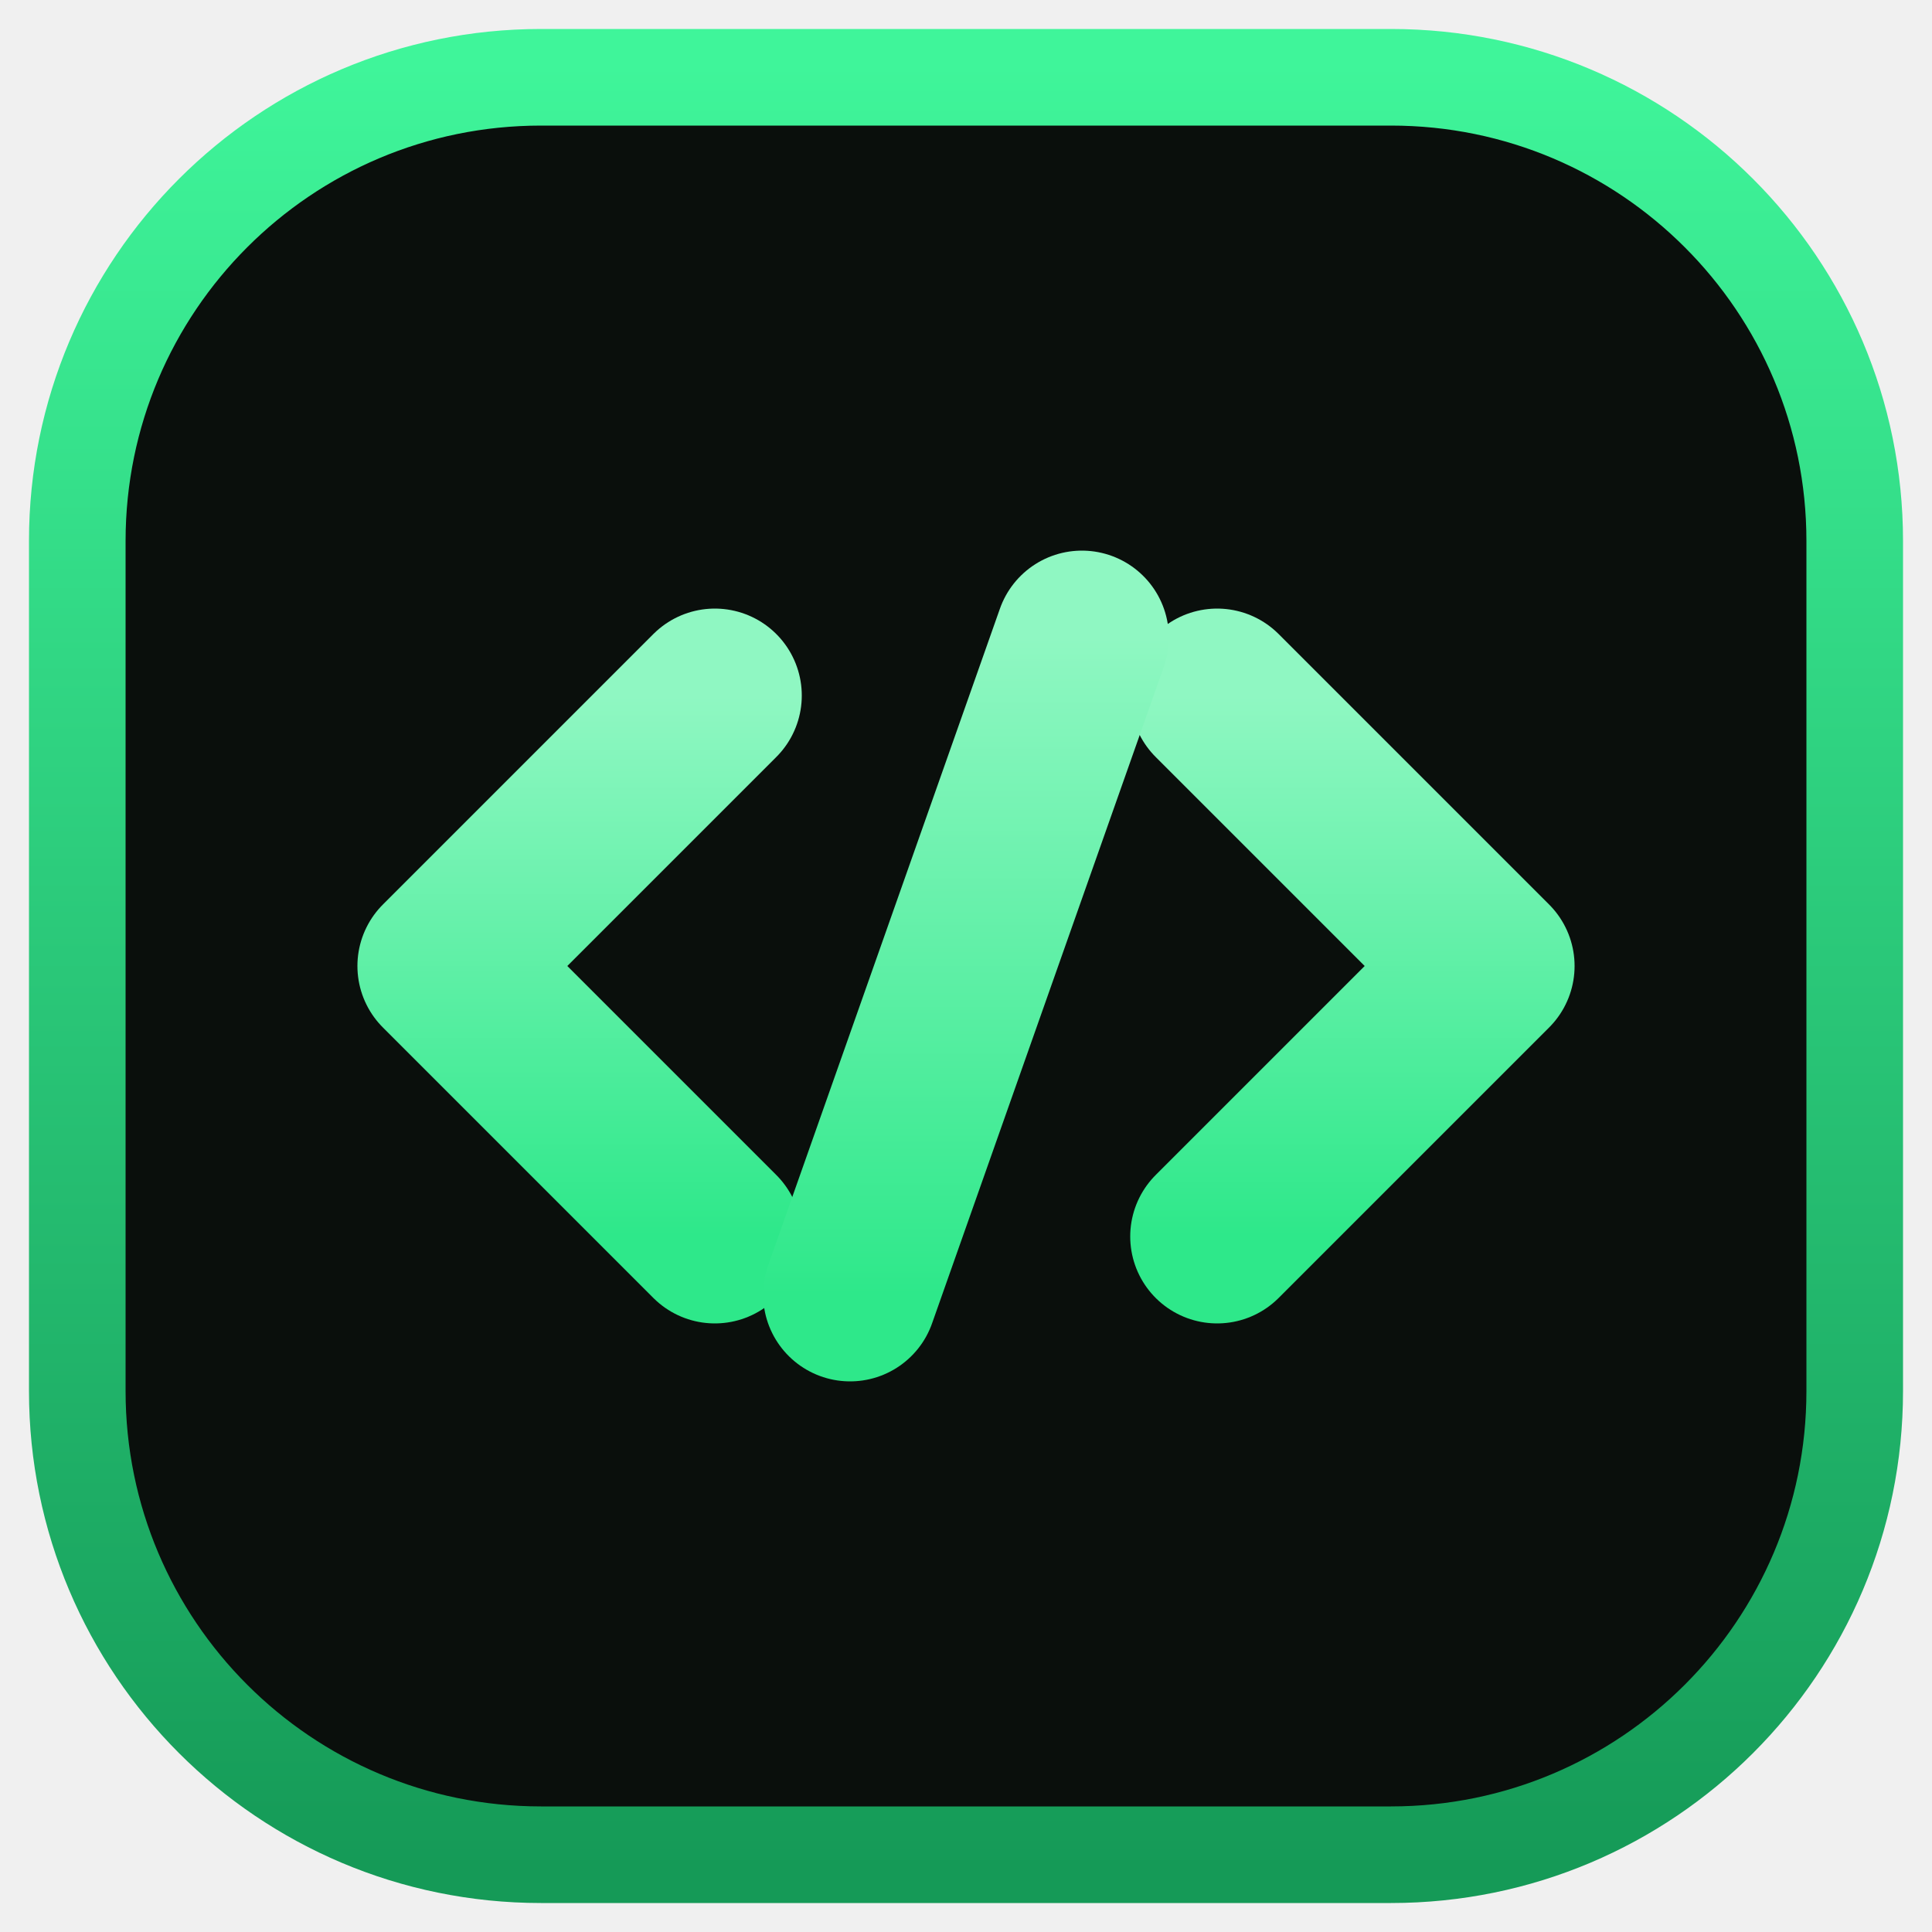
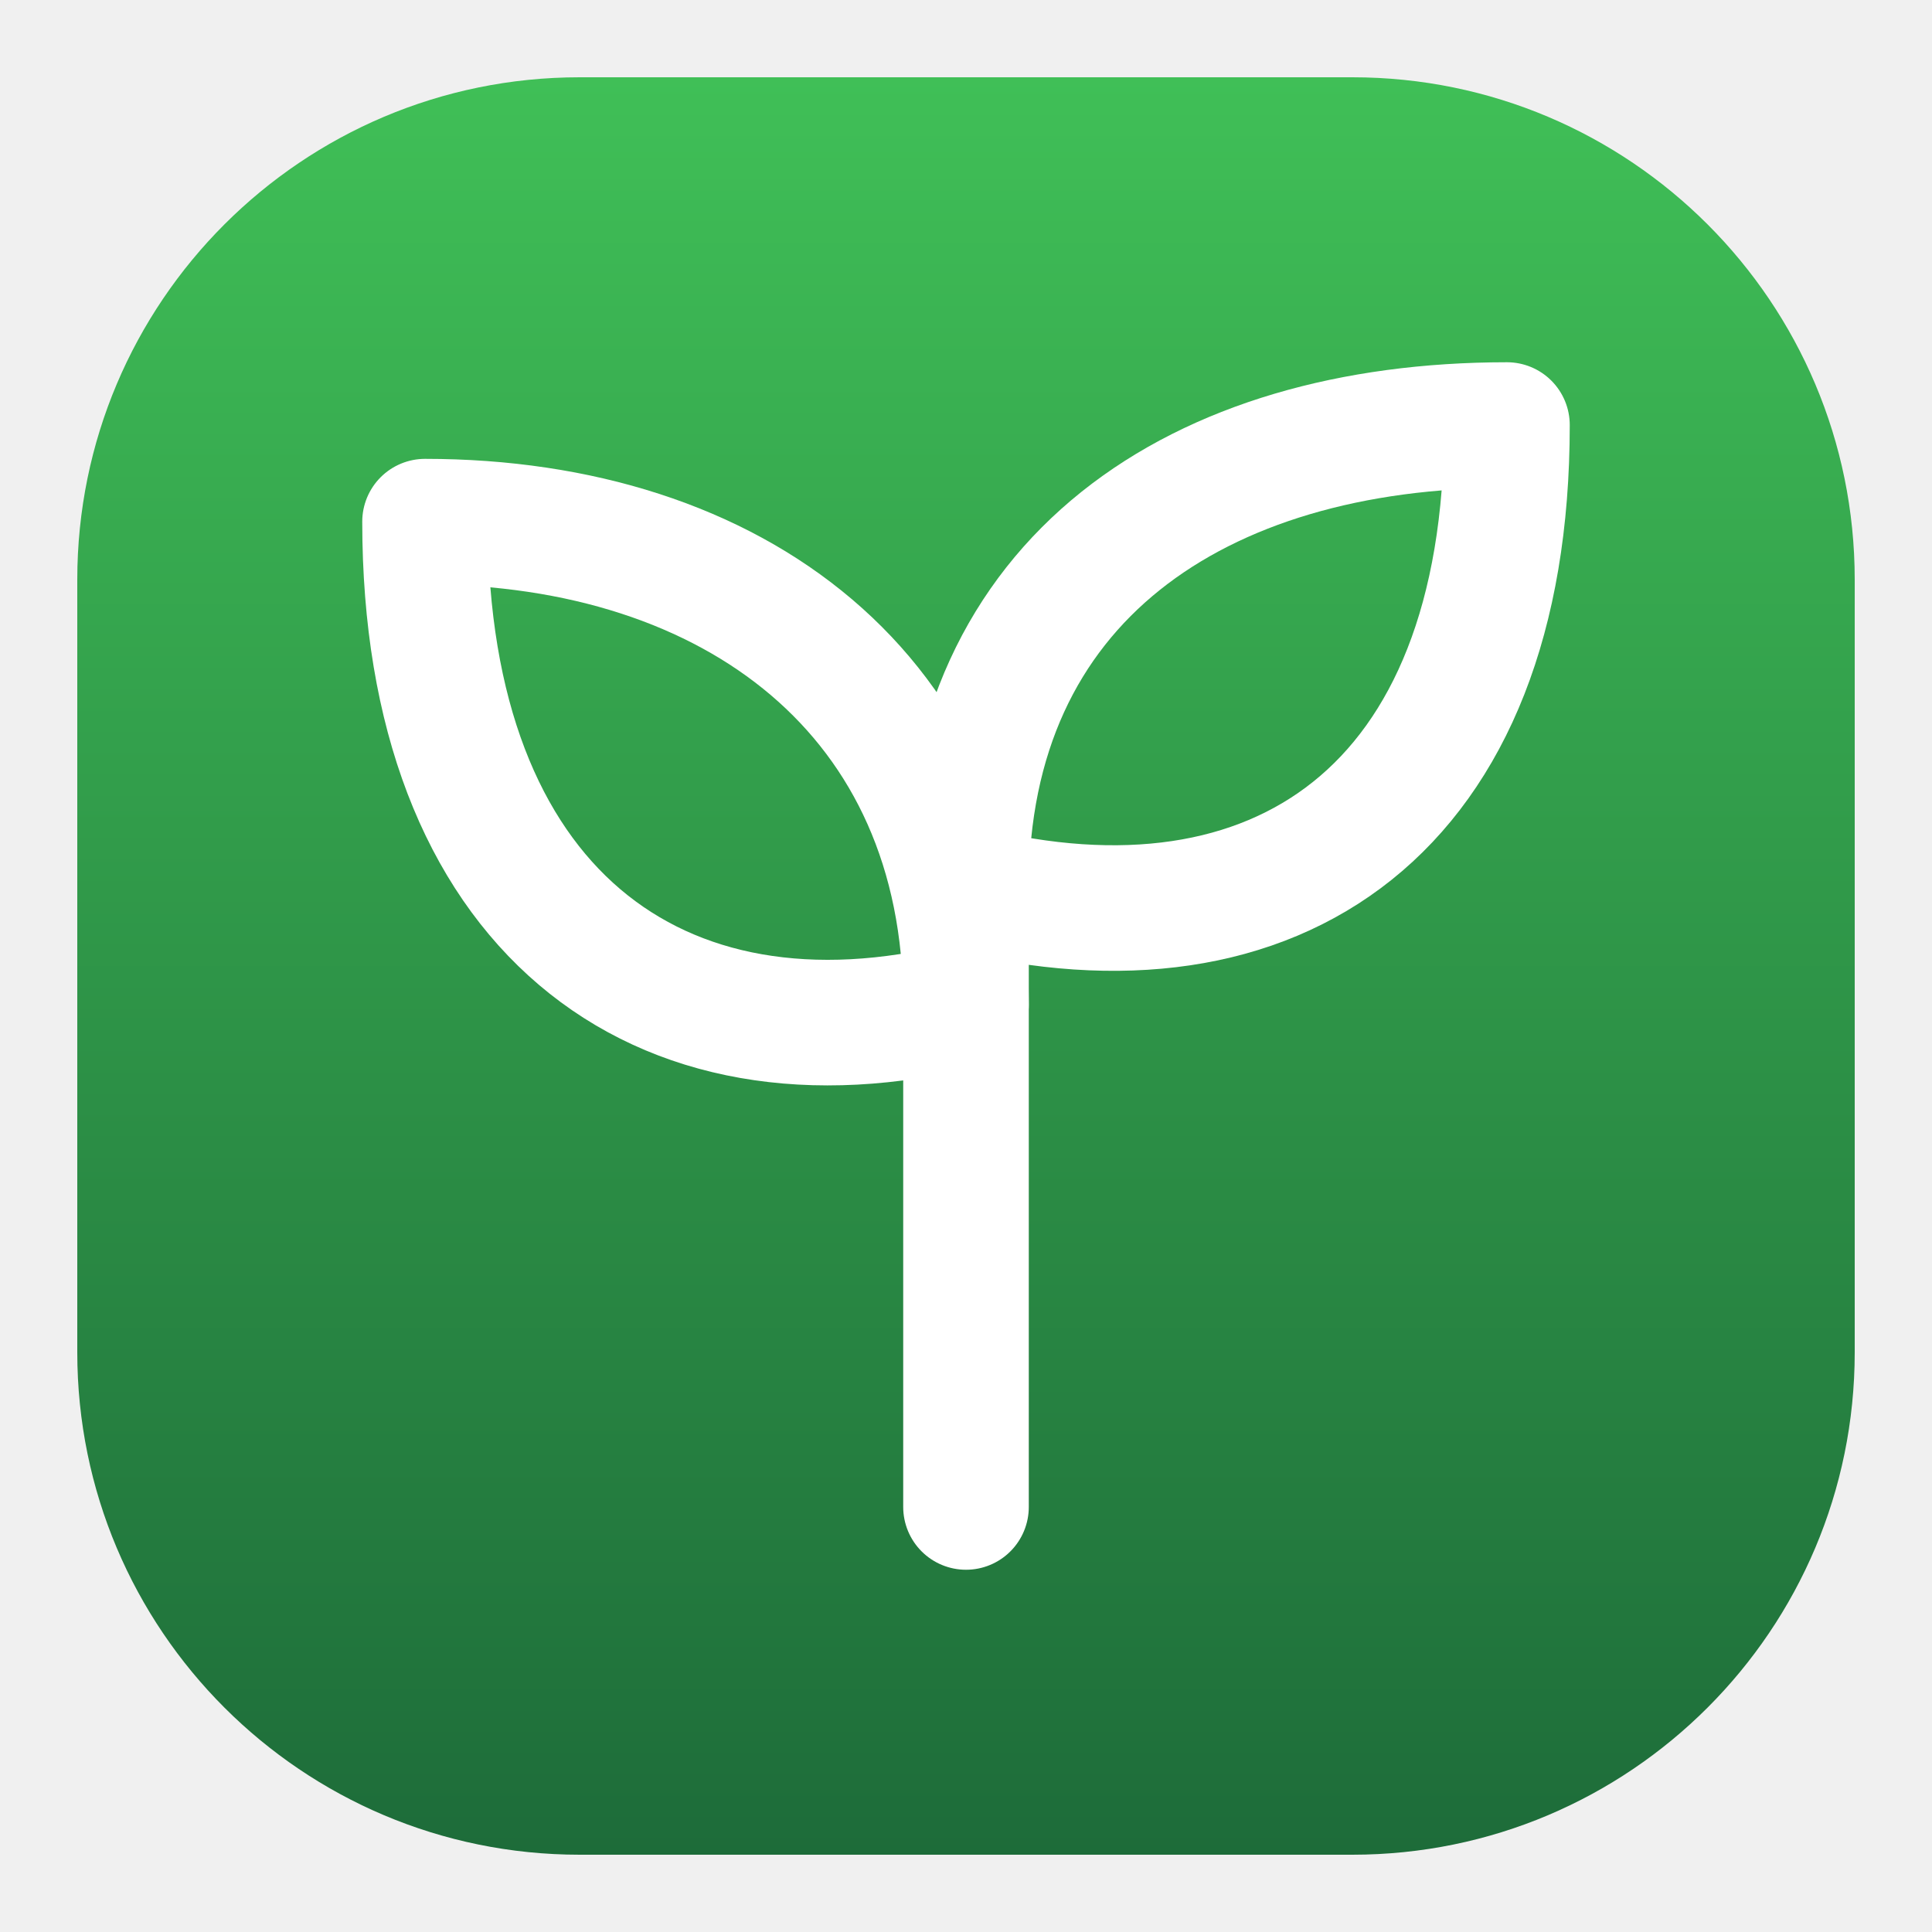
<svg xmlns="http://www.w3.org/2000/svg" viewBox="0 0 100 100" width="100" height="100">
  <defs>
-     <linearGradient id="ring" x1="0" y1="0" x2="0" y2="1">
-       <stop offset="0" stop-color="#3ff59a" />
-       <stop offset="1" stop-color="#159a57" />
-     </linearGradient>
-     <linearGradient id="glyph" x1="0" y1="0" x2="0" y2="1">
-       <stop offset="0" stop-color="#8ff7c2" />
-       <stop offset="1" stop-color="#2ee88a" />
+     <linearGradient id="bg" x1="0" y1="0" x2="0" y2="1">
+       <stop offset="0" stop-color="#40c057" />
+       <stop offset="1" stop-color="#1d6b39" />
    </linearGradient>
  </defs>
-   <rect x="4" y="4" width="92" height="92" rx="24" fill="#0a0f0c" stroke="url(#ring)" stroke-width="5" />
-   <g fill="none" stroke="url(#glyph)" stroke-width="9" stroke-linecap="round" stroke-linejoin="round">
-     <path d="M37 36 L23 50 L37 64" />
-     <path d="M63 36 L77 50 L63 64" />
-     <path d="M56 33 L44 67" />
+   <rect x="4" y="4" width="92" height="92" rx="26" fill="url(#bg)" />
+   <g fill="none" stroke="#ffffff" stroke-width="6.5" stroke-linecap="round" stroke-linejoin="round">
+     <path d="M50 78 V44" />
+     <path d="M50 52 C50 36 38 27 22 27 C22 47 34 56 50 52 Z" />
+     <path d="M50 46 C50 30 62 22 78 22 C78 42 66 50 50 46 Z" />
  </g>
</svg>
